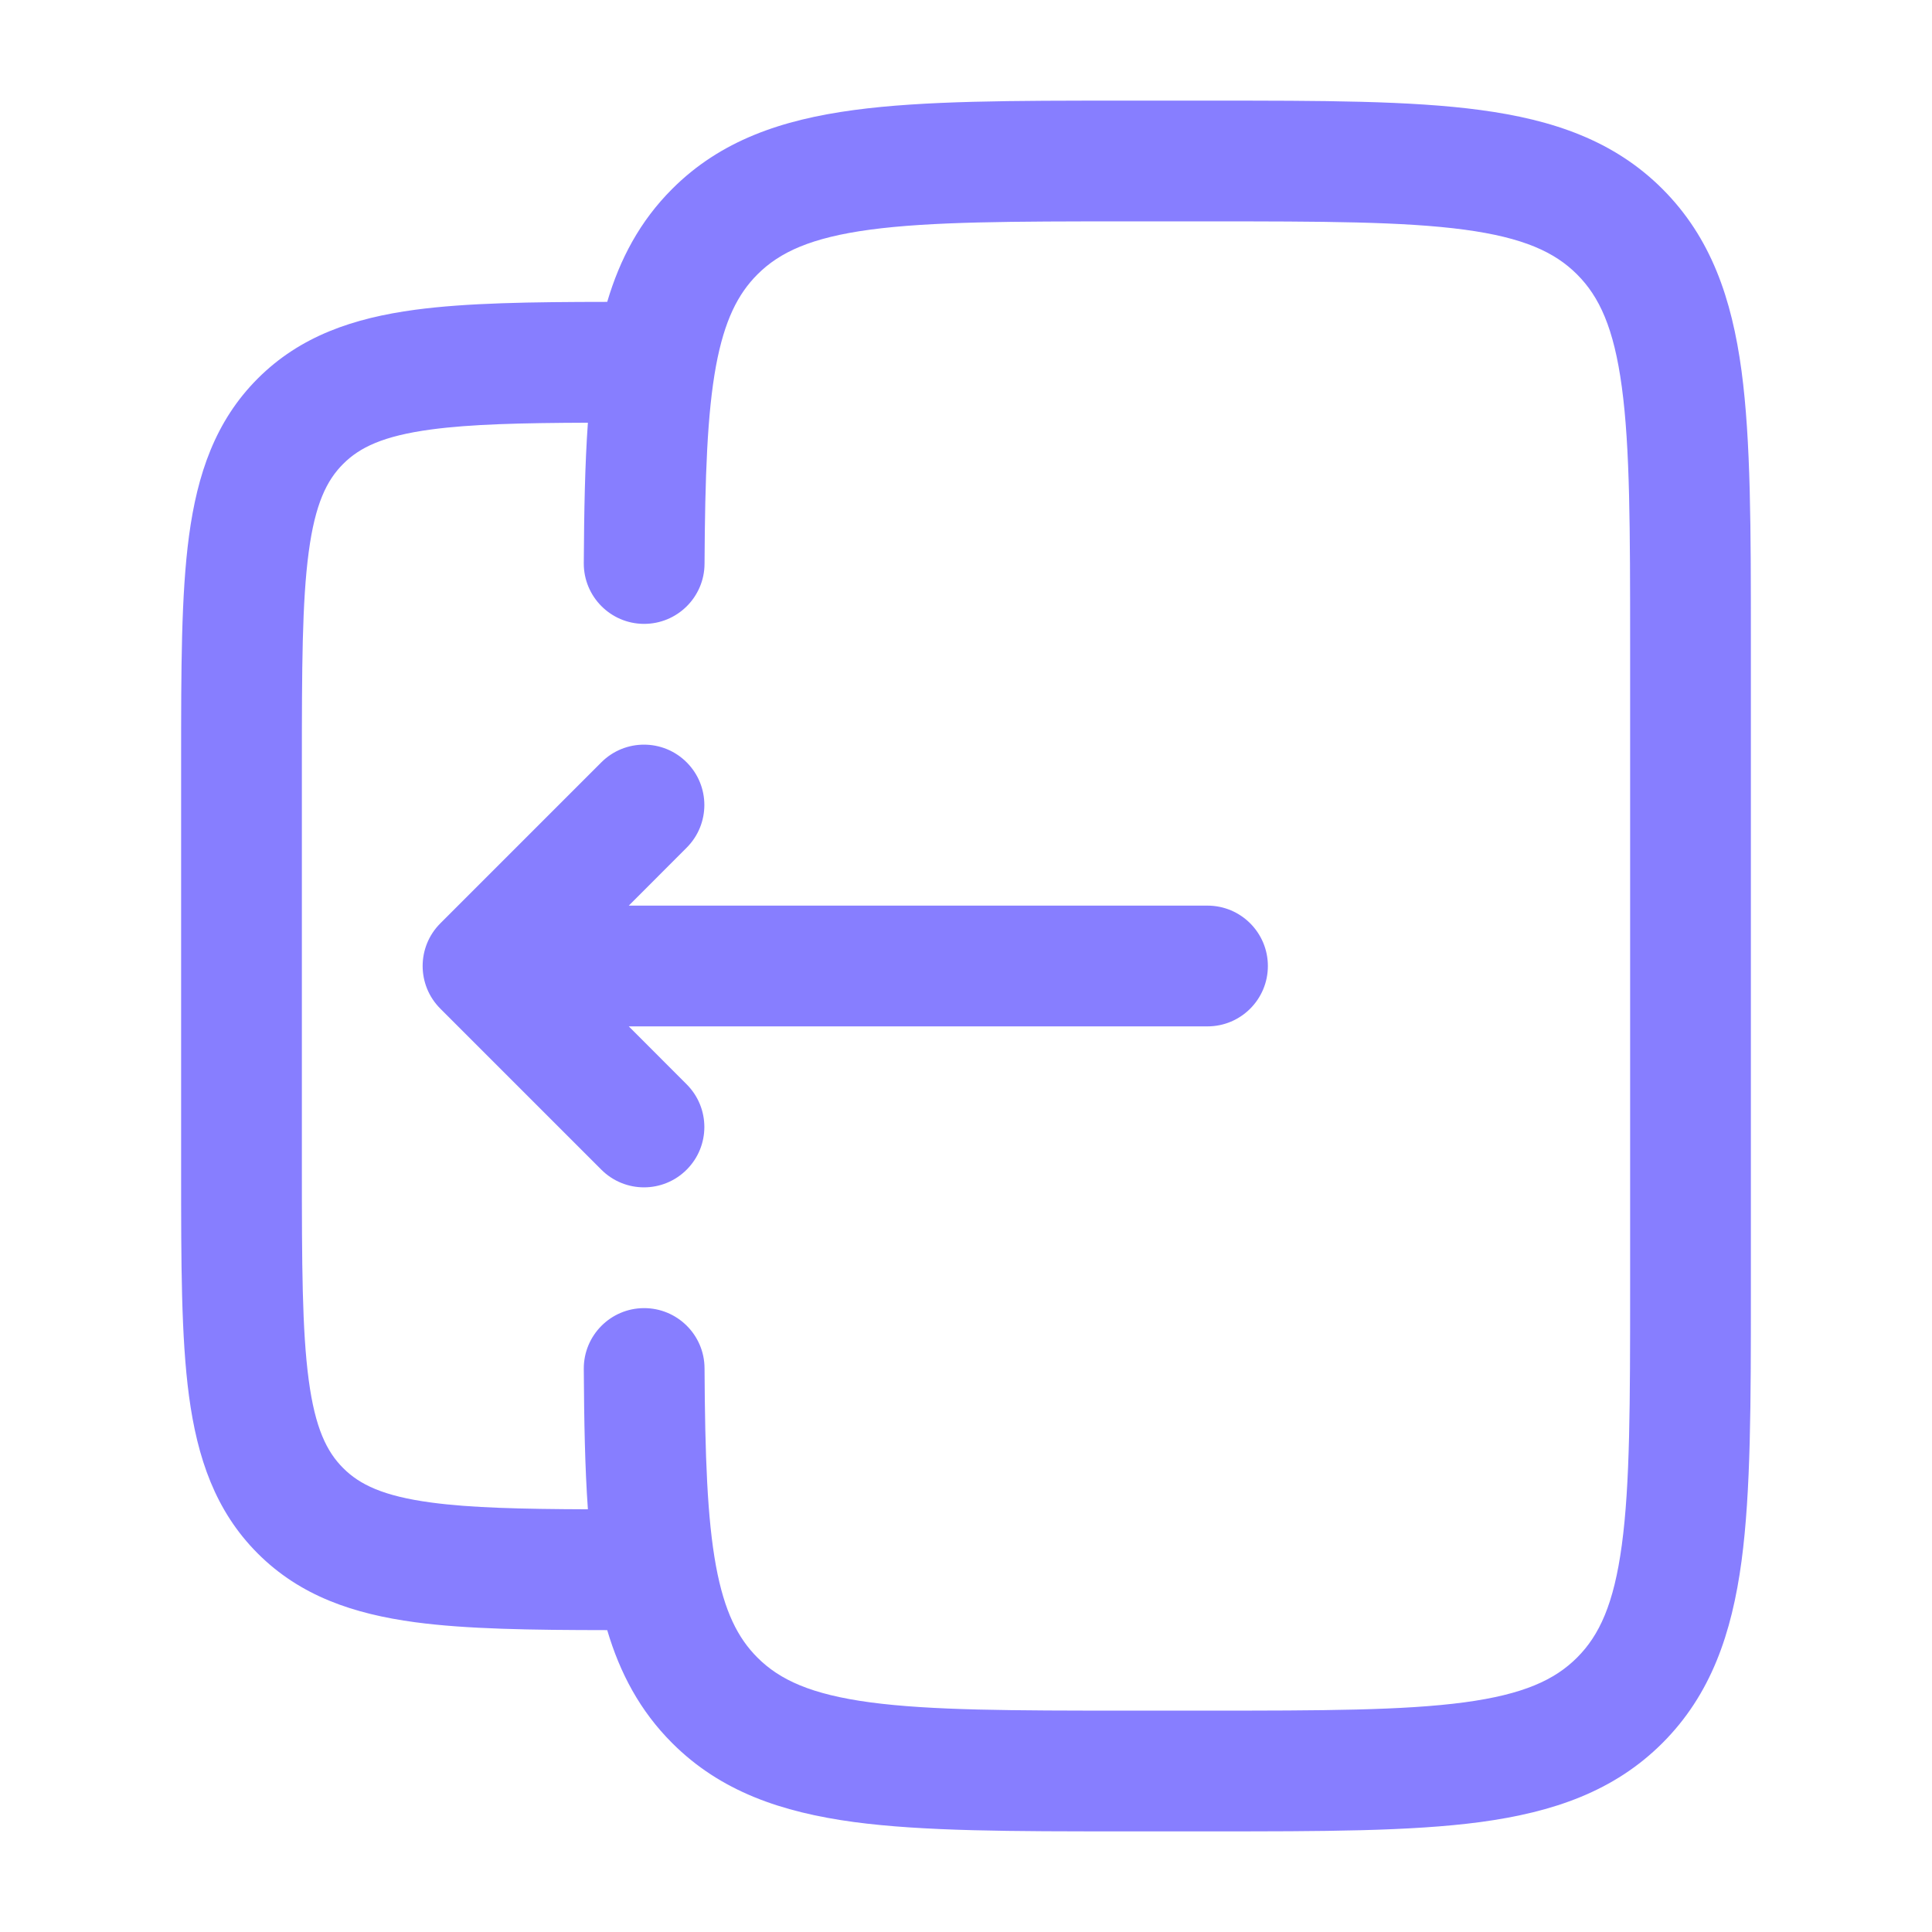
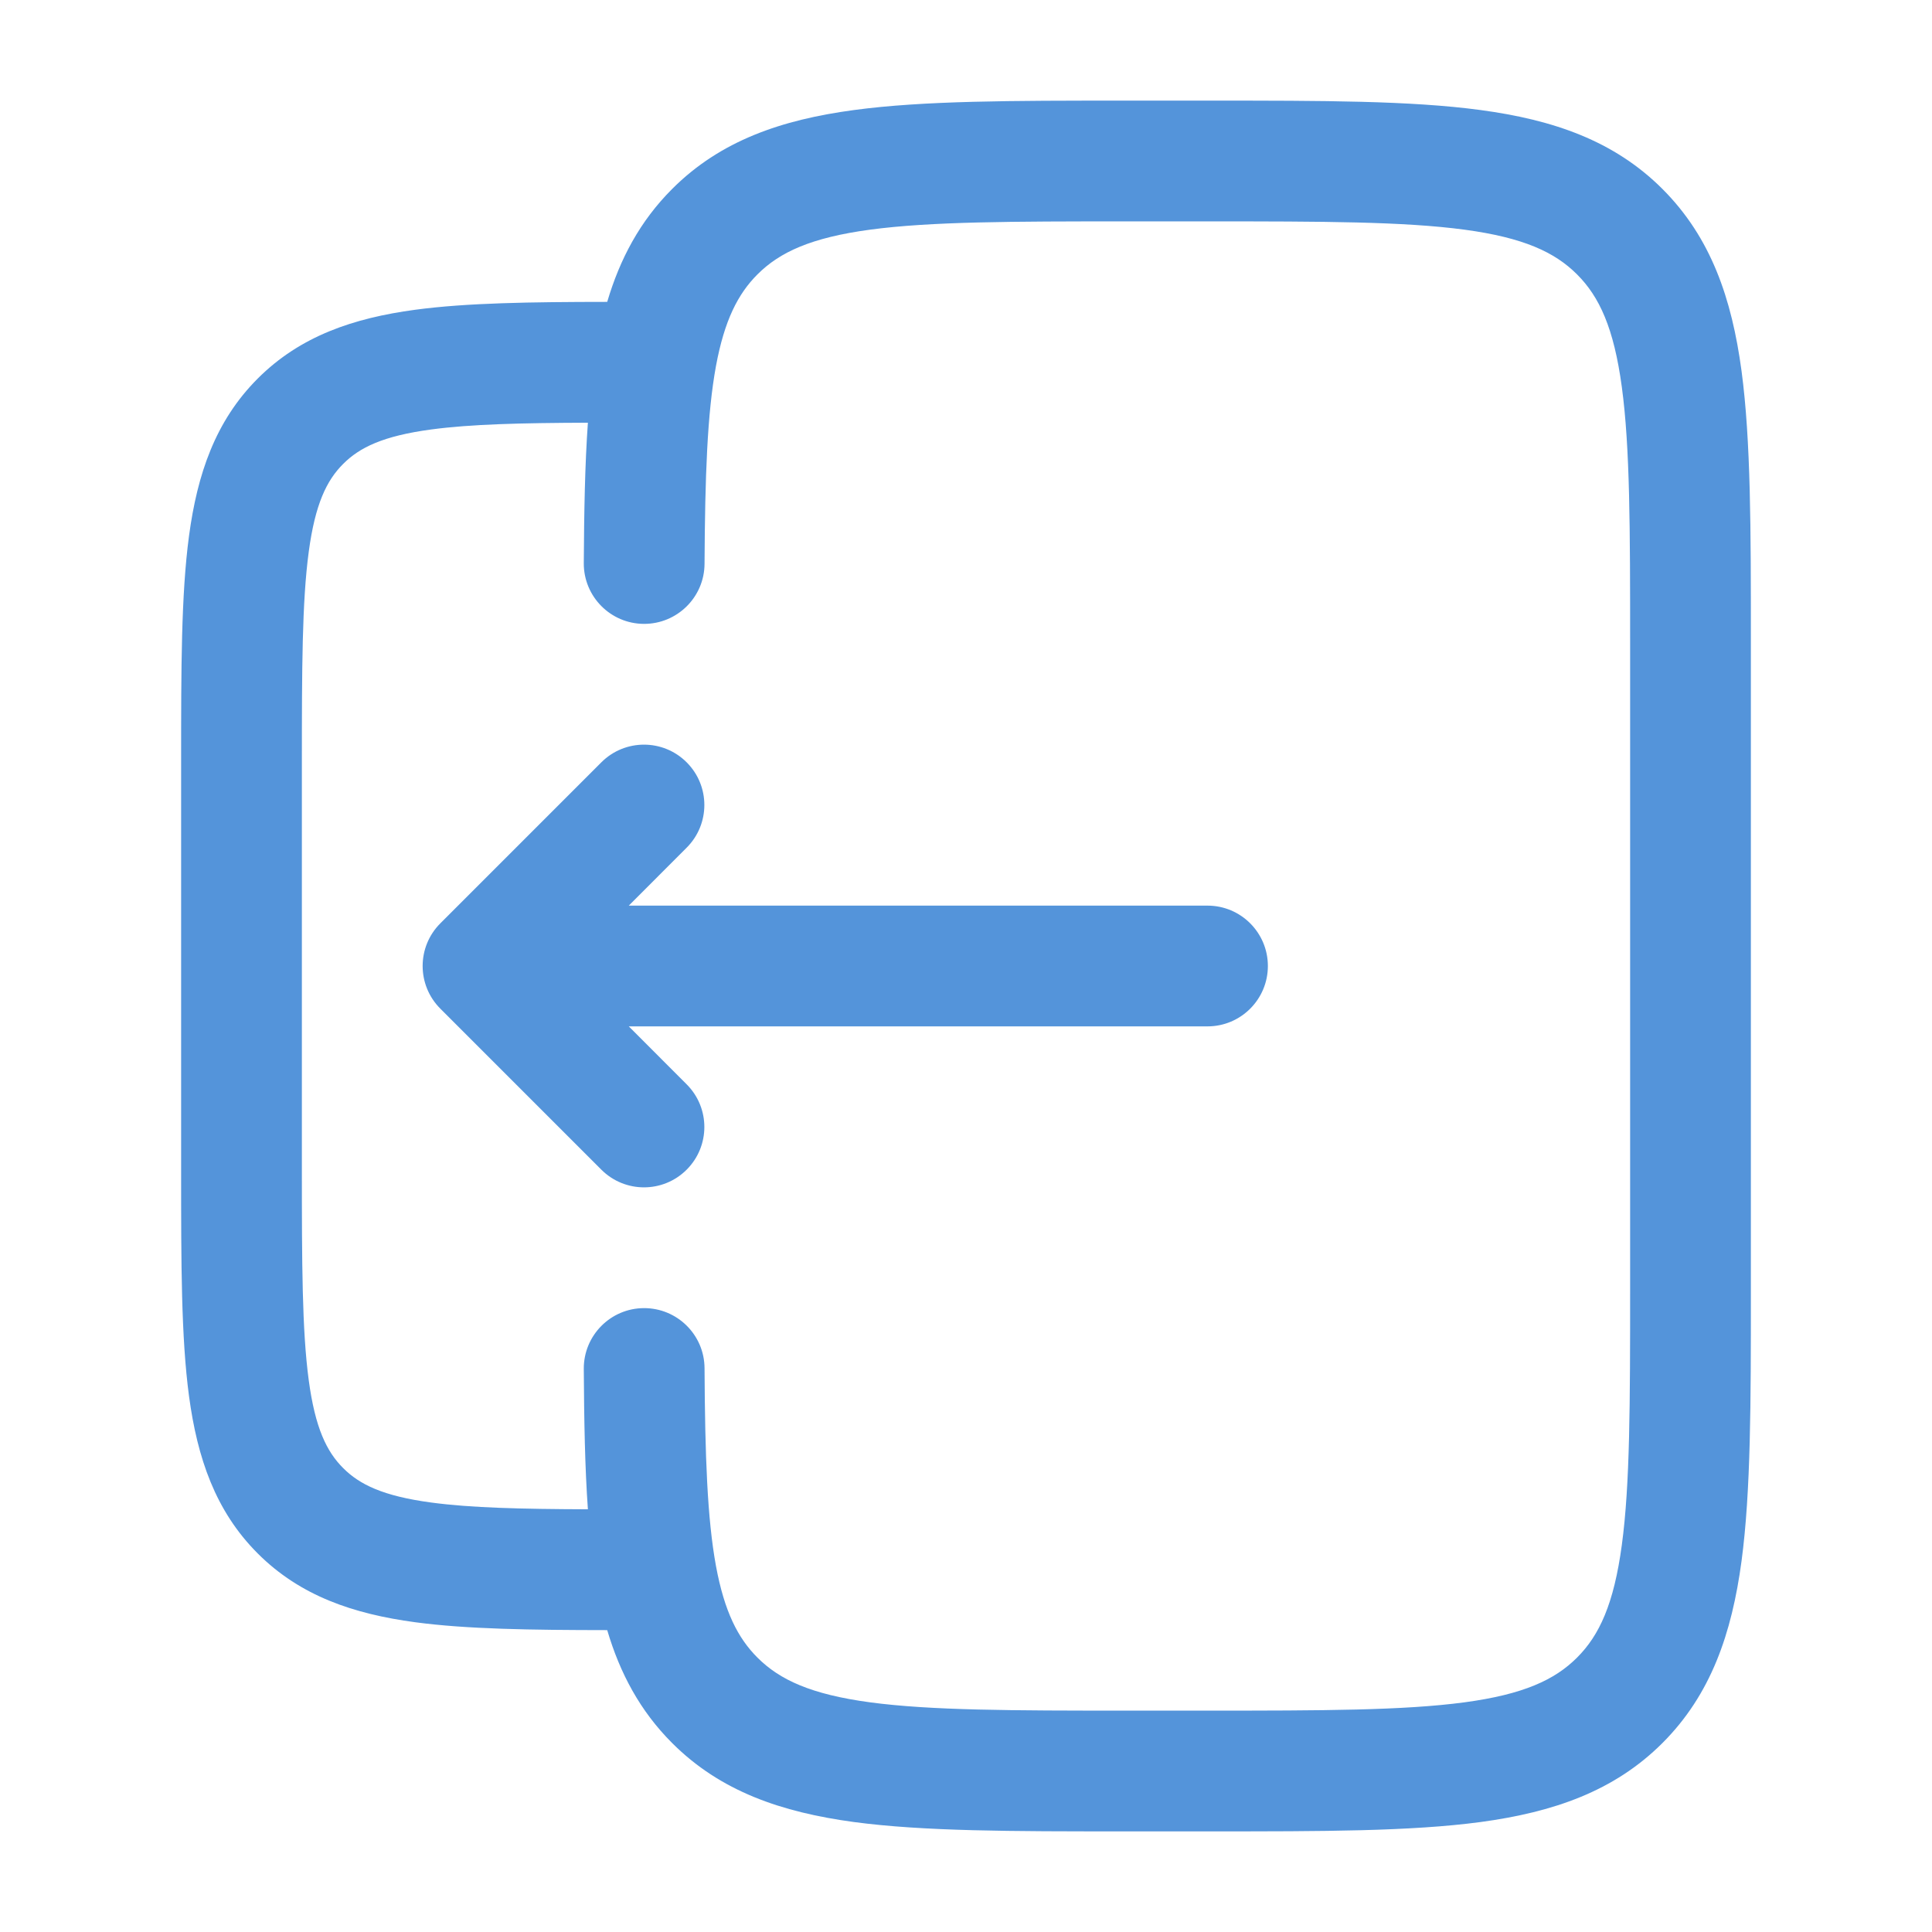
<svg xmlns="http://www.w3.org/2000/svg" width="24" height="24" viewBox="0 0 24 24" fill="none">
-   <path d="M5.47 12.53C5.177 12.237 5.177 11.763 5.47 11.47L7.47 9.47C7.763 9.177 8.237 9.177 8.53 9.47C8.823 9.763 8.823 10.237 8.53 10.53L7.811 11.25L15 11.25C15.414 11.25 15.75 11.586 15.75 12C15.75 12.414 15.414 12.75 15 12.75L7.811 12.75L8.53 13.47C8.823 13.763 8.823 14.237 8.53 14.53C8.237 14.823 7.763 14.823 7.47 14.53L5.47 12.53Z" fill="#877EFF" />
-   <path fill-rule="evenodd" clip-rule="evenodd" d="M13.945 1.25H15.055C16.423 1.25 17.525 1.25 18.392 1.367C19.292 1.488 20.05 1.746 20.652 2.348C21.254 2.95 21.513 3.708 21.634 4.608C21.75 5.475 21.75 6.578 21.75 7.945V16.055C21.75 17.422 21.75 18.525 21.634 19.392C21.513 20.292 21.254 21.05 20.652 21.652C20.05 22.254 19.292 22.512 18.392 22.634C17.525 22.75 16.423 22.75 15.055 22.75H13.945C12.578 22.75 11.475 22.75 10.608 22.634C9.708 22.512 8.95 22.254 8.349 21.652C7.95 21.253 7.701 20.784 7.543 20.25C6.592 20.249 5.799 20.238 5.157 20.152C4.393 20.049 3.731 19.827 3.202 19.298C2.673 18.769 2.451 18.107 2.348 17.343C2.25 16.612 2.25 15.687 2.25 14.554V9.446C2.25 8.313 2.25 7.388 2.348 6.657C2.451 5.893 2.673 5.231 3.202 4.702C3.731 4.173 4.393 3.951 5.157 3.848C5.799 3.762 6.592 3.751 7.543 3.75C7.701 3.216 7.95 2.747 8.349 2.348C8.95 1.746 9.708 1.488 10.608 1.367C11.475 1.25 12.578 1.25 13.945 1.25ZM7.252 17.004C7.256 17.649 7.266 18.229 7.303 18.749C6.468 18.746 5.848 18.731 5.357 18.665C4.759 18.585 4.466 18.441 4.263 18.237C4.059 18.034 3.915 17.741 3.835 17.143C3.752 16.524 3.75 15.7 3.75 14.5V9.5C3.75 8.3 3.752 7.476 3.835 6.857C3.915 6.259 4.059 5.966 4.263 5.763C4.466 5.559 4.759 5.415 5.357 5.335C5.848 5.269 6.468 5.254 7.303 5.251C7.266 5.771 7.256 6.351 7.252 6.996C7.25 7.41 7.584 7.748 7.998 7.75C8.412 7.752 8.75 7.418 8.752 7.004C8.758 5.911 8.786 5.136 8.894 4.547C8.999 3.981 9.166 3.652 9.409 3.409C9.686 3.132 10.075 2.952 10.808 2.853C11.564 2.752 12.565 2.75 14 2.75H15C16.436 2.75 17.437 2.752 18.192 2.853C18.926 2.952 19.314 3.132 19.591 3.409C19.868 3.686 20.048 4.074 20.147 4.808C20.249 5.563 20.25 6.565 20.25 8V16C20.25 17.435 20.249 18.436 20.147 19.192C20.048 19.926 19.868 20.314 19.591 20.591C19.314 20.868 18.926 21.048 18.192 21.147C17.437 21.248 16.436 21.25 15 21.25H14C12.565 21.25 11.564 21.248 10.808 21.147C10.075 21.048 9.686 20.868 9.409 20.591C9.166 20.348 8.999 20.02 8.894 19.453C8.786 18.864 8.758 18.089 8.752 16.996C8.75 16.582 8.412 16.248 7.998 16.25C7.584 16.252 7.25 16.59 7.252 17.004Z" fill="#877EFF" />
+   <path d="M5.47 12.53C5.177 12.237 5.177 11.763 5.47 11.47L7.47 9.47C7.763 9.177 8.237 9.177 8.53 9.47C8.823 9.763 8.823 10.237 8.53 10.53L7.811 11.25L15 11.25C15.414 11.25 15.75 11.586 15.75 12C15.75 12.414 15.414 12.75 15 12.75L7.811 12.75L8.53 13.47C8.823 13.763 8.823 14.237 8.53 14.53C8.237 14.823 7.763 14.823 7.47 14.53L5.47 12.53Z" fill="#5494DA" />
+   <path fill-rule="evenodd" clip-rule="evenodd" d="M13.945 1.25H15.055C16.423 1.25 17.525 1.25 18.392 1.367C19.292 1.488 20.05 1.746 20.652 2.348C21.254 2.95 21.513 3.708 21.634 4.608C21.75 5.475 21.75 6.578 21.75 7.945V16.055C21.75 17.422 21.75 18.525 21.634 19.392C21.513 20.292 21.254 21.05 20.652 21.652C20.05 22.254 19.292 22.512 18.392 22.634C17.525 22.75 16.423 22.75 15.055 22.75H13.945C12.578 22.75 11.475 22.75 10.608 22.634C9.708 22.512 8.95 22.254 8.349 21.652C7.95 21.253 7.701 20.784 7.543 20.25C6.592 20.249 5.799 20.238 5.157 20.152C4.393 20.049 3.731 19.827 3.202 19.298C2.673 18.769 2.451 18.107 2.348 17.343C2.25 16.612 2.25 15.687 2.25 14.554V9.446C2.25 8.313 2.25 7.388 2.348 6.657C2.451 5.893 2.673 5.231 3.202 4.702C3.731 4.173 4.393 3.951 5.157 3.848C5.799 3.762 6.592 3.751 7.543 3.75C7.701 3.216 7.95 2.747 8.349 2.348C8.95 1.746 9.708 1.488 10.608 1.367C11.475 1.25 12.578 1.25 13.945 1.25ZM7.252 17.004C7.256 17.649 7.266 18.229 7.303 18.749C6.468 18.746 5.848 18.731 5.357 18.665C4.759 18.585 4.466 18.441 4.263 18.237C4.059 18.034 3.915 17.741 3.835 17.143C3.752 16.524 3.75 15.7 3.75 14.5V9.5C3.75 8.3 3.752 7.476 3.835 6.857C3.915 6.259 4.059 5.966 4.263 5.763C4.466 5.559 4.759 5.415 5.357 5.335C5.848 5.269 6.468 5.254 7.303 5.251C7.266 5.771 7.256 6.351 7.252 6.996C7.25 7.41 7.584 7.748 7.998 7.75C8.412 7.752 8.75 7.418 8.752 7.004C8.758 5.911 8.786 5.136 8.894 4.547C8.999 3.981 9.166 3.652 9.409 3.409C9.686 3.132 10.075 2.952 10.808 2.853C11.564 2.752 12.565 2.75 14 2.75H15C16.436 2.75 17.437 2.752 18.192 2.853C18.926 2.952 19.314 3.132 19.591 3.409C19.868 3.686 20.048 4.074 20.147 4.808C20.249 5.563 20.25 6.565 20.25 8V16C20.25 17.435 20.249 18.436 20.147 19.192C20.048 19.926 19.868 20.314 19.591 20.591C19.314 20.868 18.926 21.048 18.192 21.147C17.437 21.248 16.436 21.25 15 21.25H14C12.565 21.25 11.564 21.248 10.808 21.147C10.075 21.048 9.686 20.868 9.409 20.591C9.166 20.348 8.999 20.02 8.894 19.453C8.786 18.864 8.758 18.089 8.752 16.996C8.75 16.582 8.412 16.248 7.998 16.25C7.584 16.252 7.25 16.59 7.252 17.004Z" fill="#5494DA" />
</svg>
